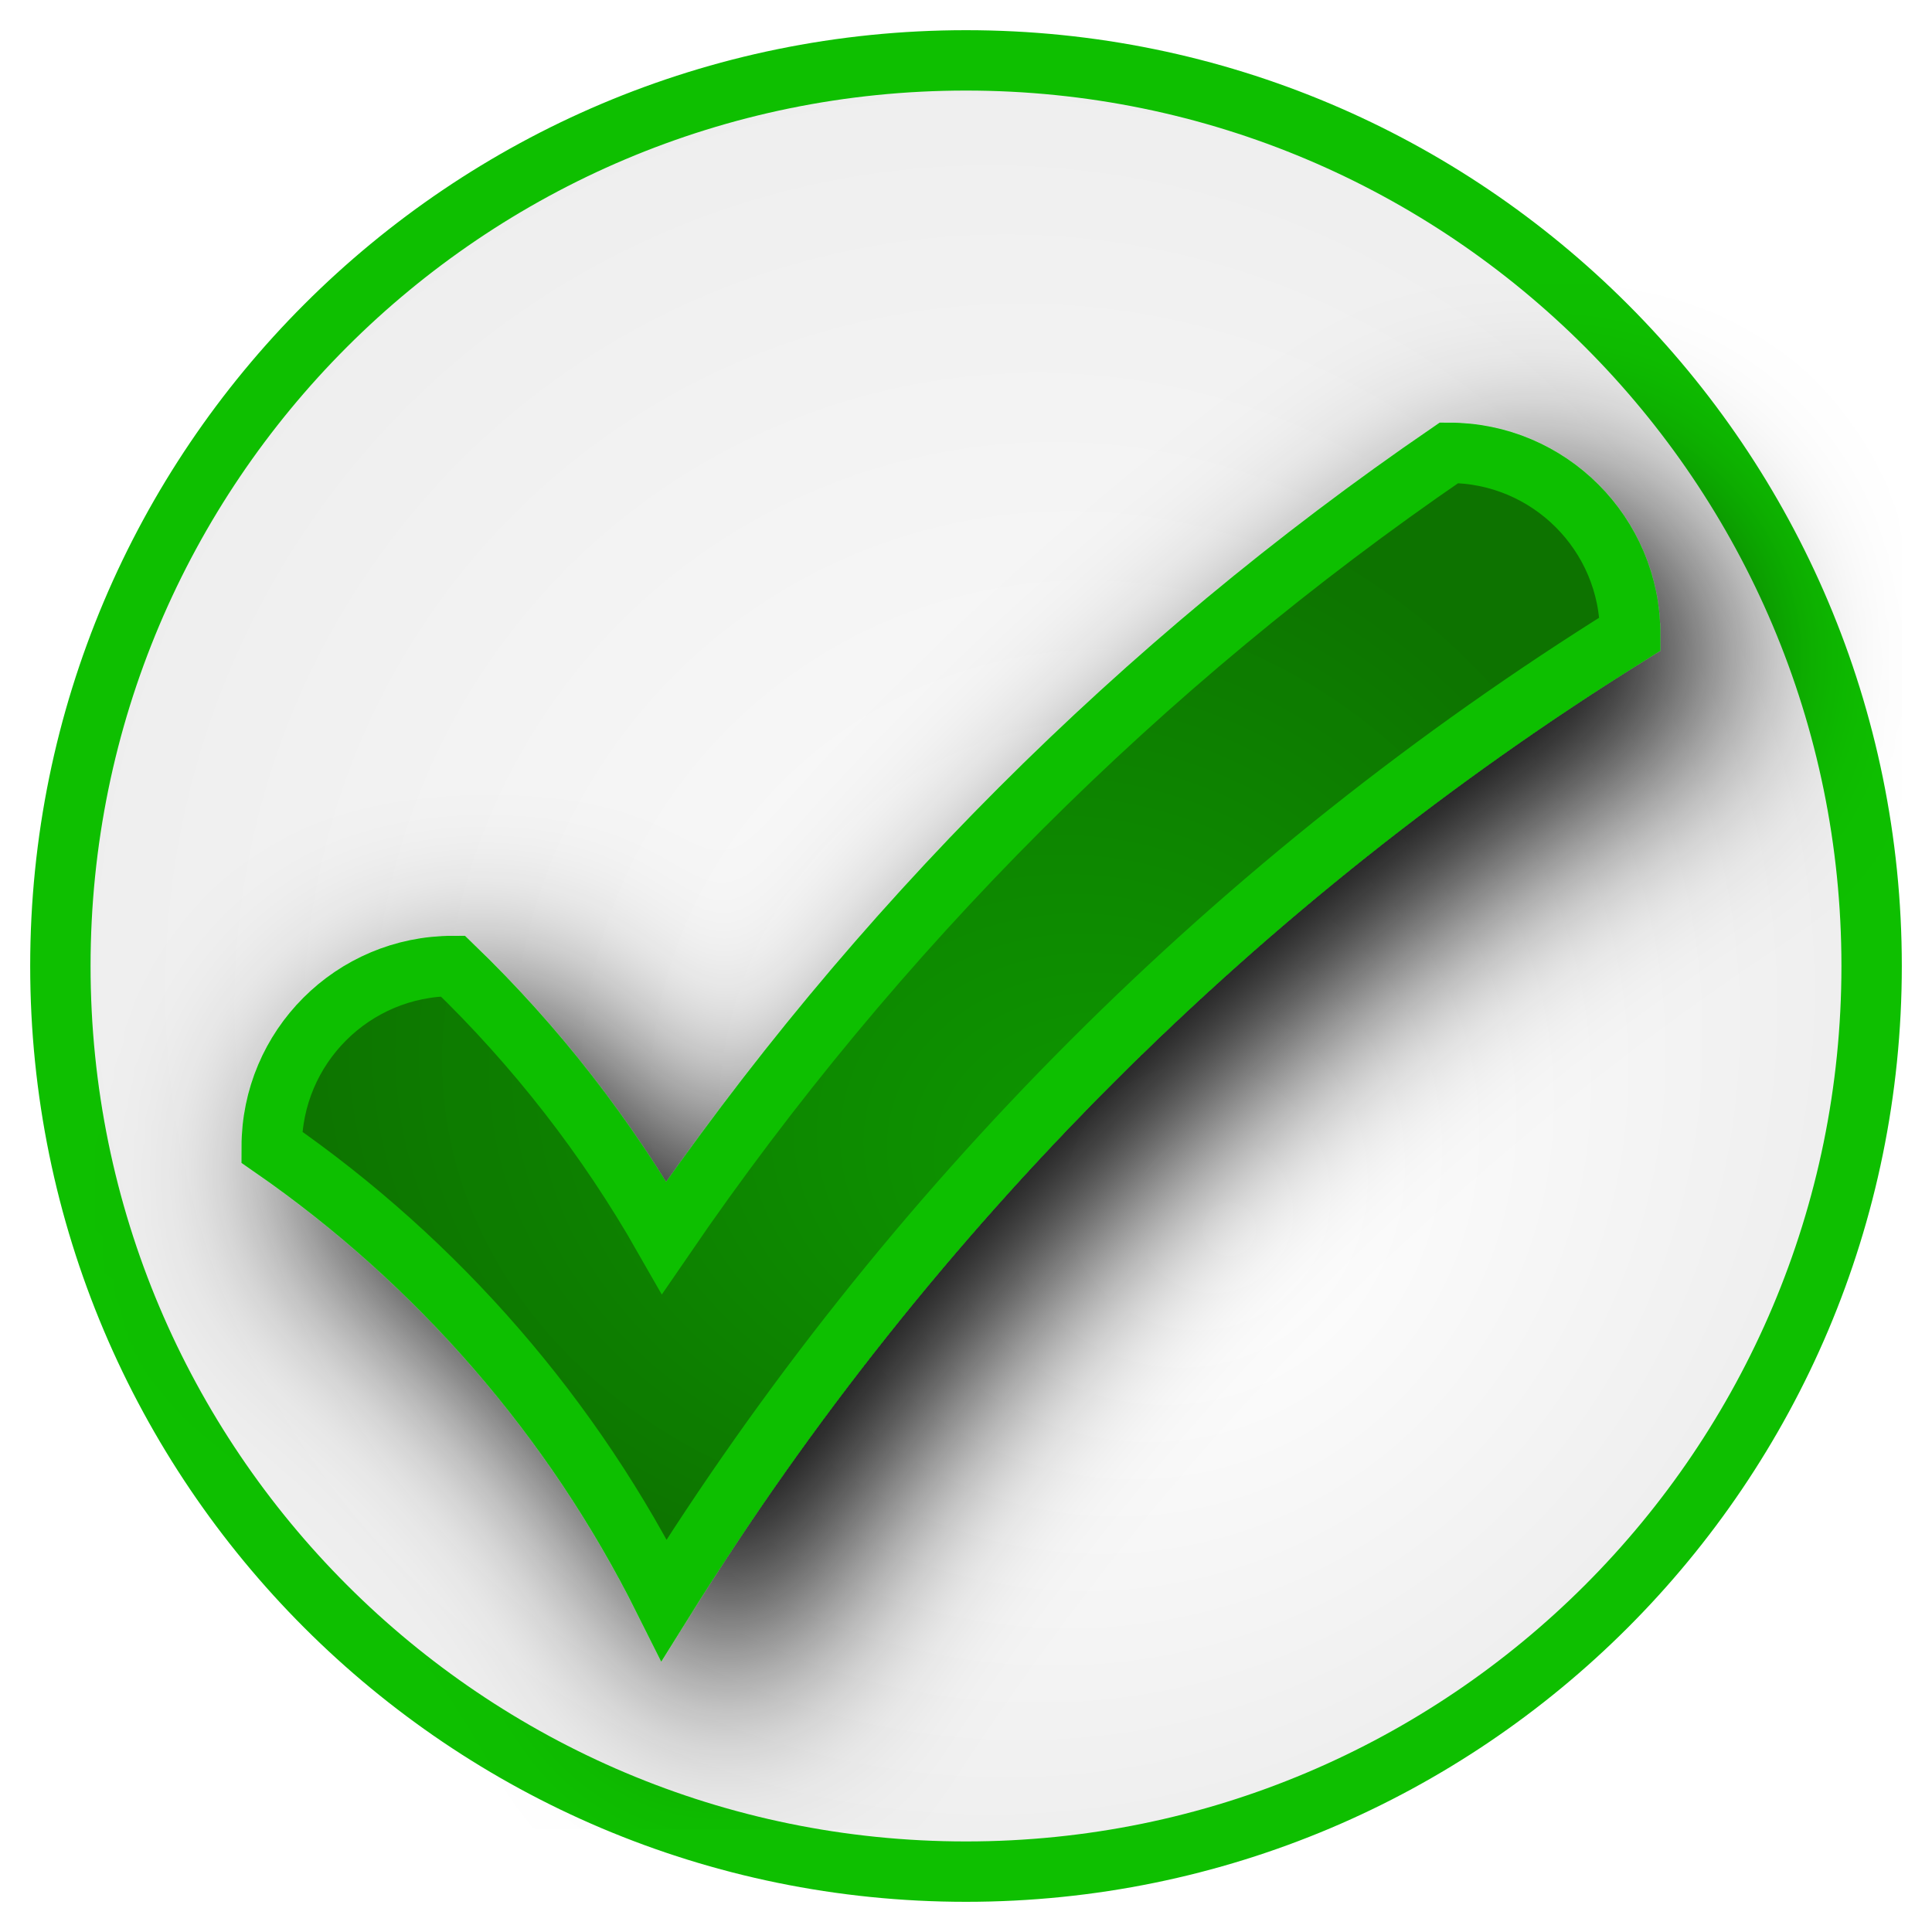
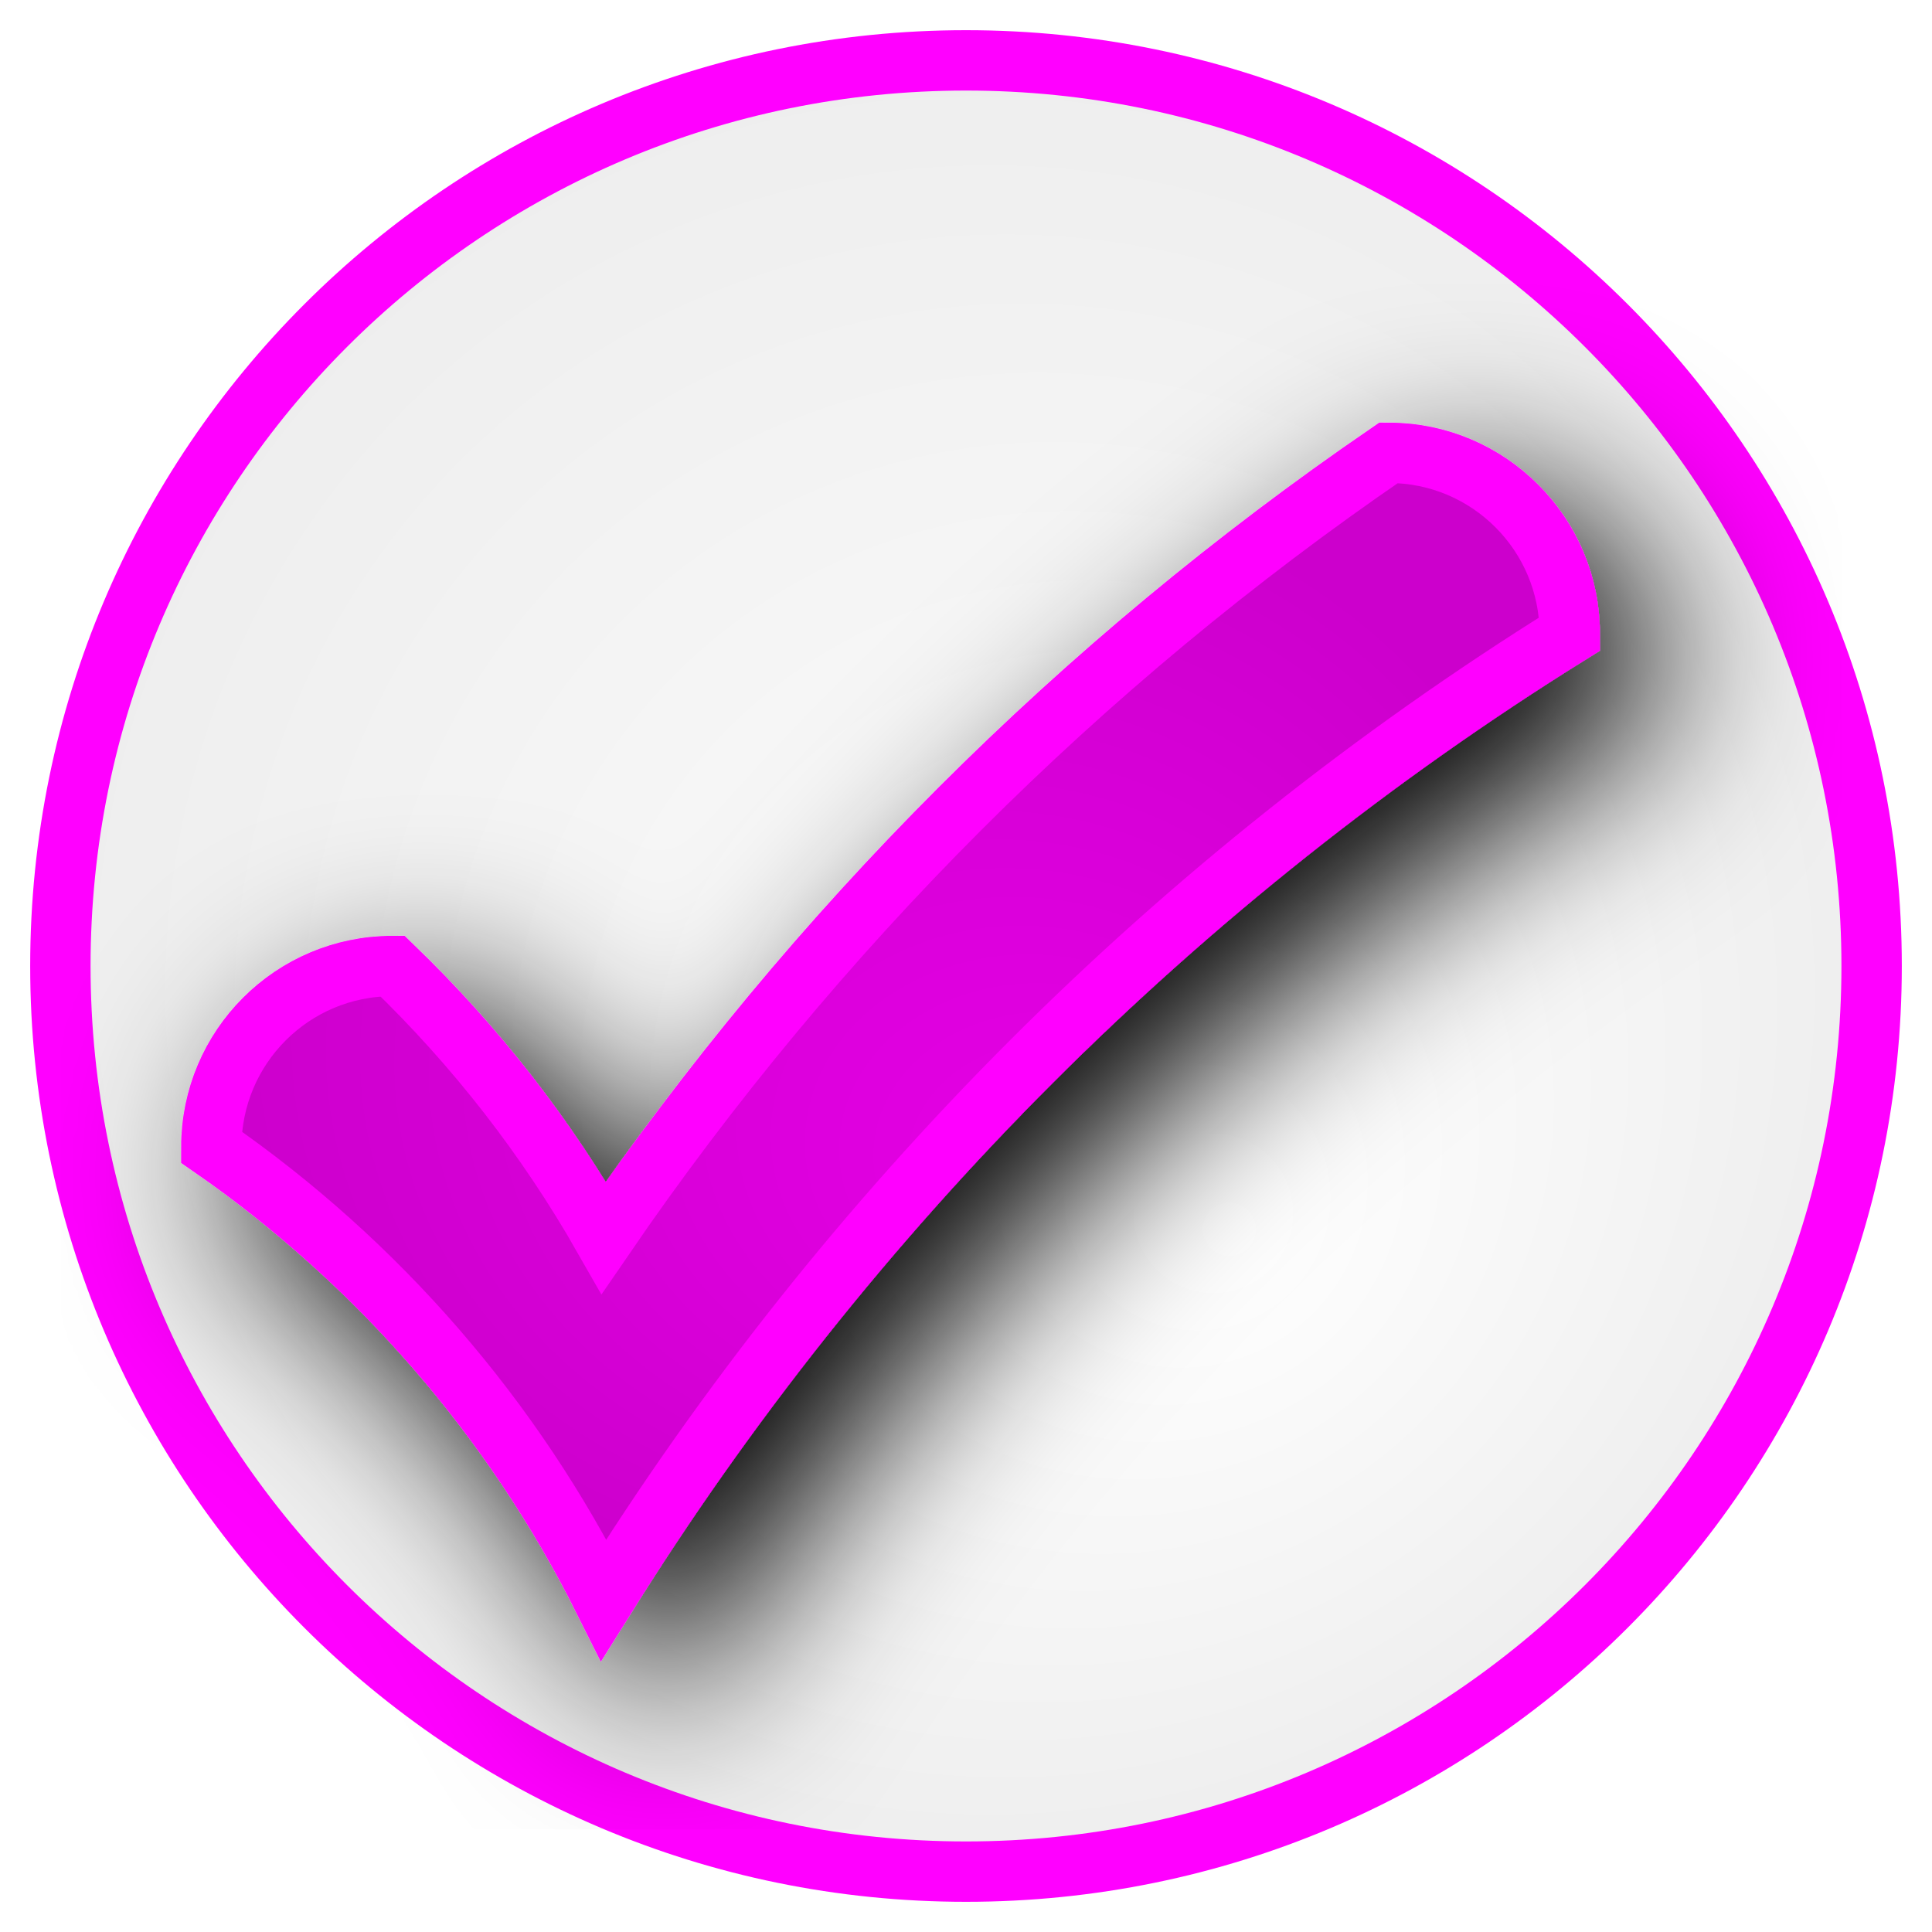
<svg xmlns="http://www.w3.org/2000/svg" width="64" height="64">
  <defs>
    <radialGradient id="gradient" cx="50%" cy="50%" r="50%" fx="65%" fy="65%">
      <stop offset="0%" stop-color="#ffffff" />
      <stop offset="100%" stop-color="#eeeeee" />
    </radialGradient>
    <radialGradient id="check" cx="50%" cy="50%" r="50%" fx="65%" fy="65%">
-       <stop offset="0%" stop-color="#0b9900" />
-       <stop offset="100%" stop-color="#087300" />
+       <stop offset="0%" stop-color="#e600e6" />
+       <stop offset="100%" stop-color="#cc00cc" />
    </radialGradient>
    <filter id="dropshadow" x="-20%" y="-20%" width="140%" height="140%">
      <feGaussianBlur in="SourceAlpha" stdDeviation="3" />
      <feOffset dx="2" dy="2" />
      <feMerge>
        <feMergeNode />
        <feMergeNode in="SourceGraphic" />
      </feMerge>
    </filter>
  </defs>
-   <g stroke="#0ebf00" stroke-width="2" fill="url(#gradient)">
+   <g stroke="#ff00ff" stroke-width="2" fill="url(#gradient)">
    <circle cx="32" cy="32" r="30" />
-     <path fill="url(#check)" d="M9,38 A40,40,0,0,1,22,53 A100,100,0,0,1,54,21 A6,6,0,0,0,48,15 A100,100,0,0,0,22,41 A40,40,0,0,0,15,32 A6,6,0,0,0,9,38 Z" filter="url(#dropshadow)" />
+     <path fill="url(#check)" d="M7,38 A40,40,0,0,1,20,53 A100,100,0,0,1,52,21 A6,6,0,0,0,46,15 A100,100,0,0,0,20,41 A40,40,0,0,0,13,32 A6,6,0,0,0,7,38 Z" filter="url(#dropshadow)" />
  </g>
</svg>
